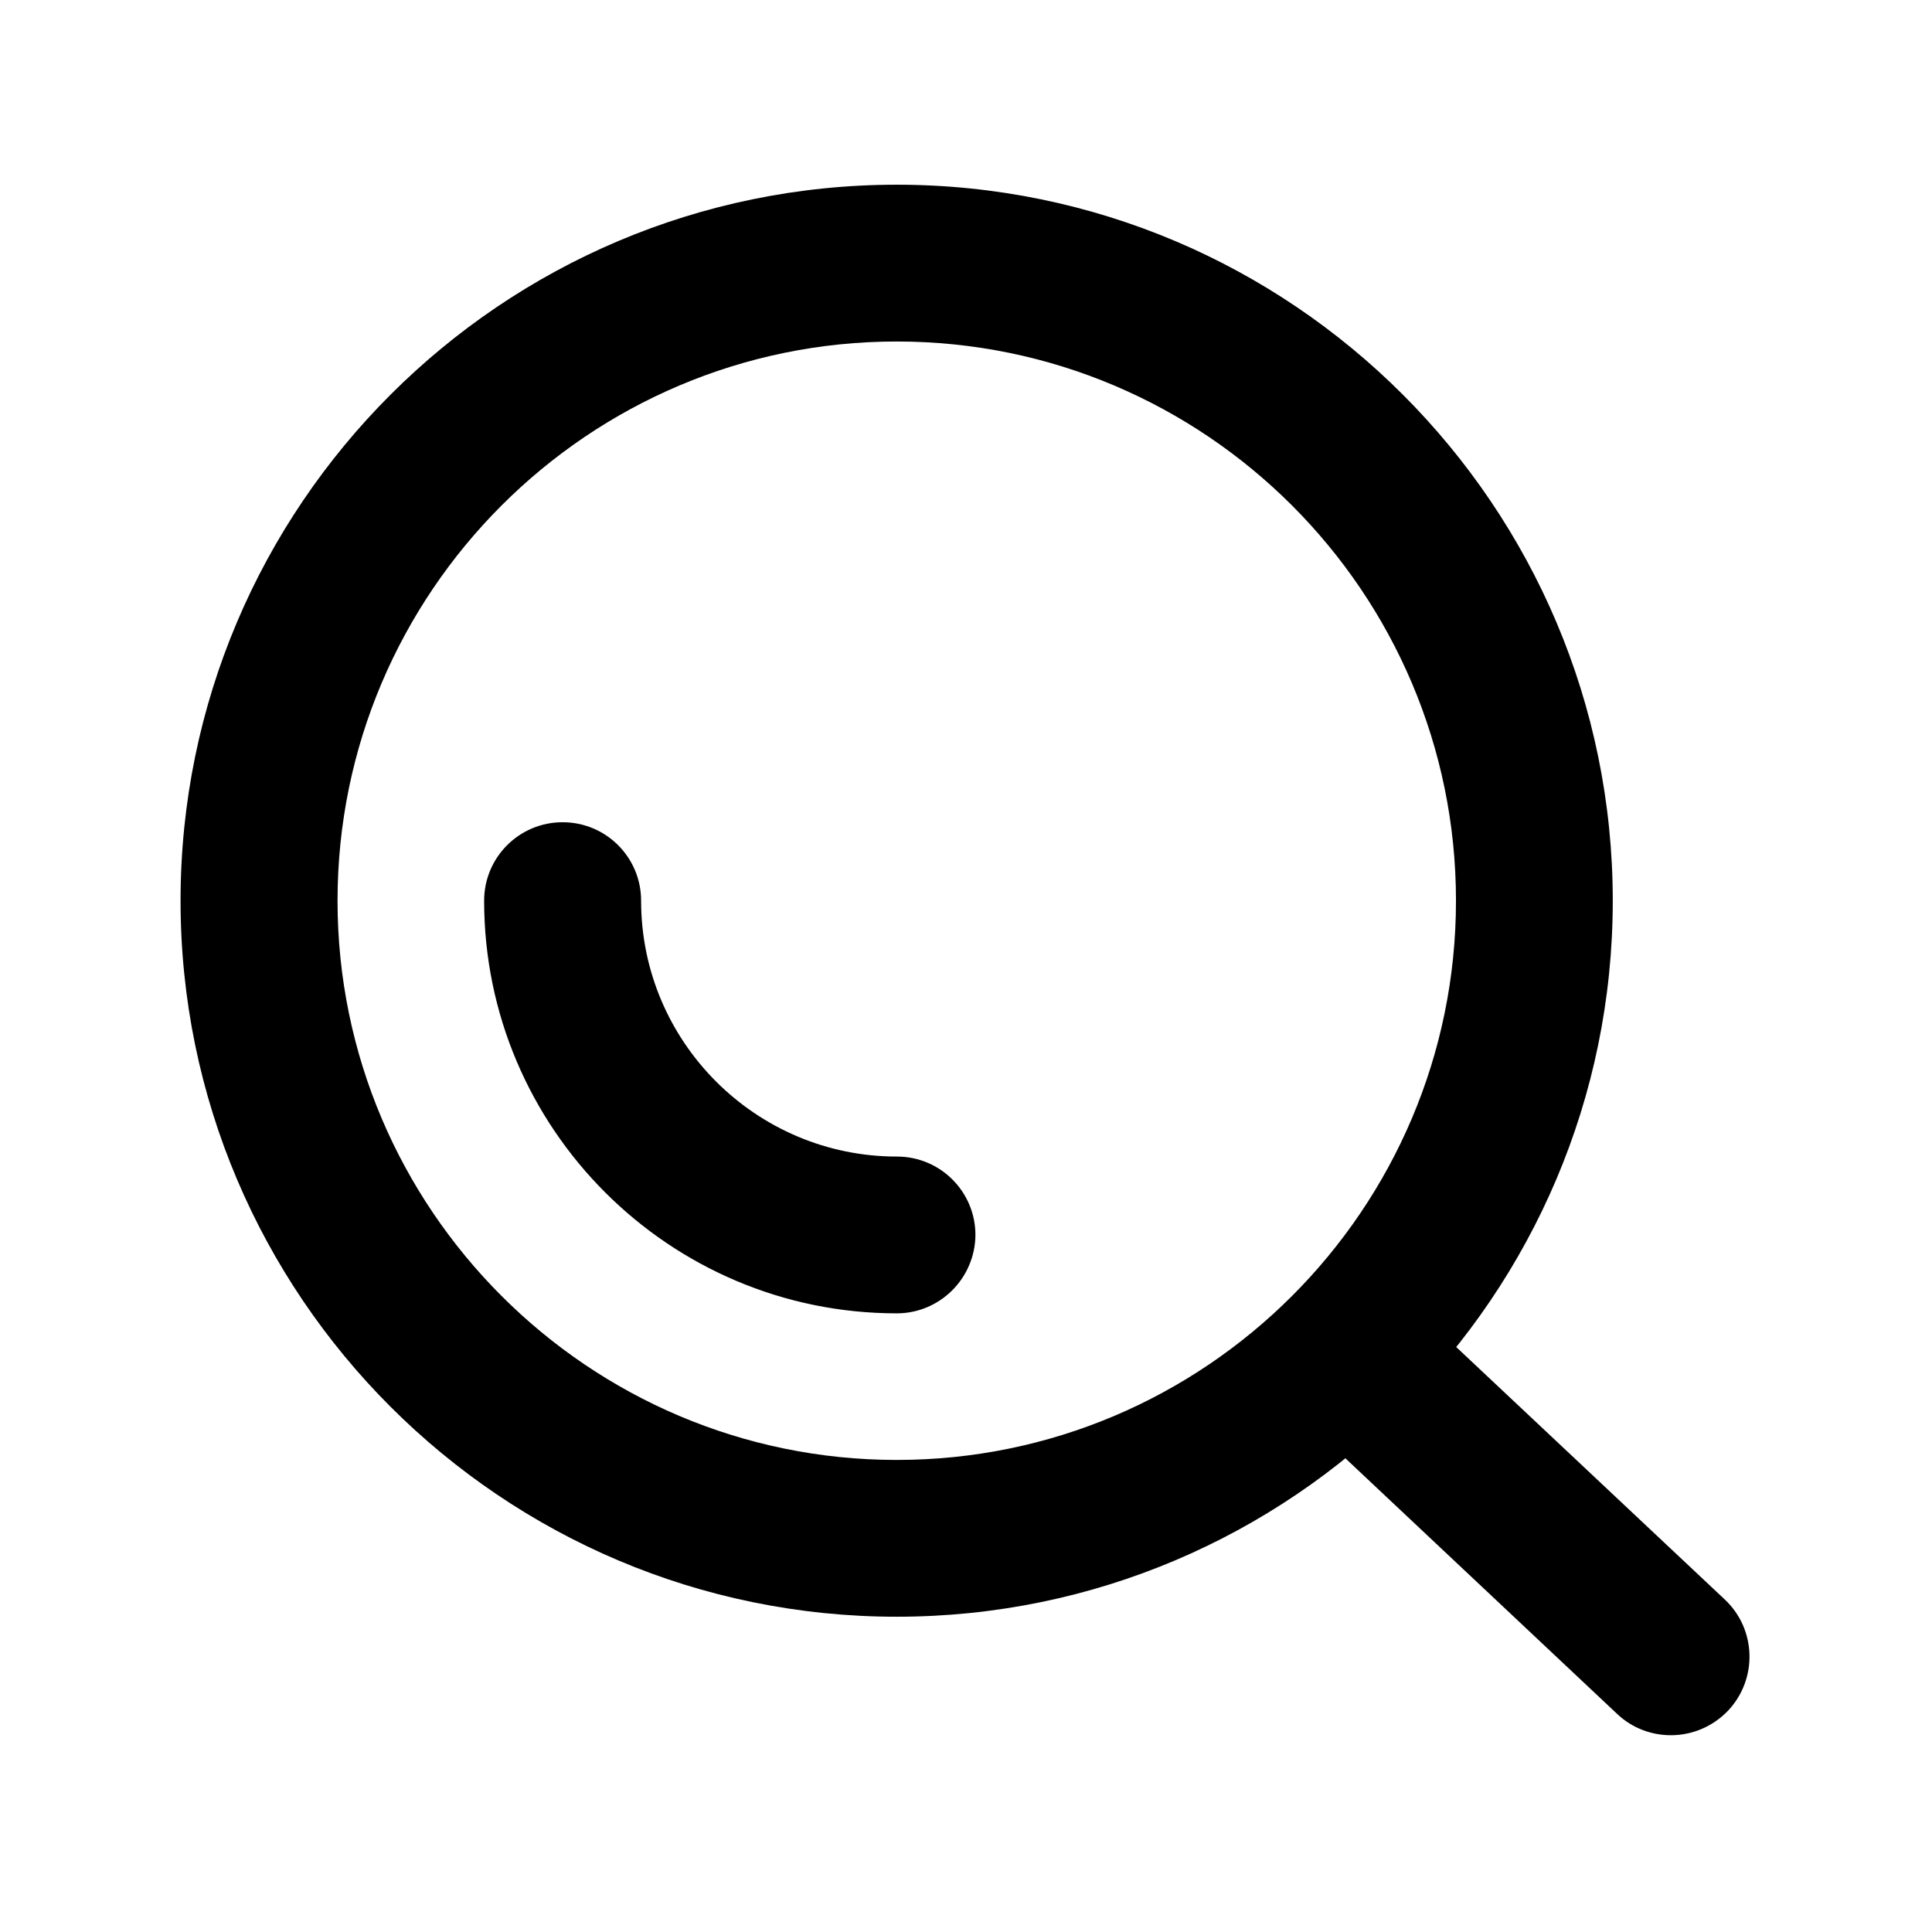
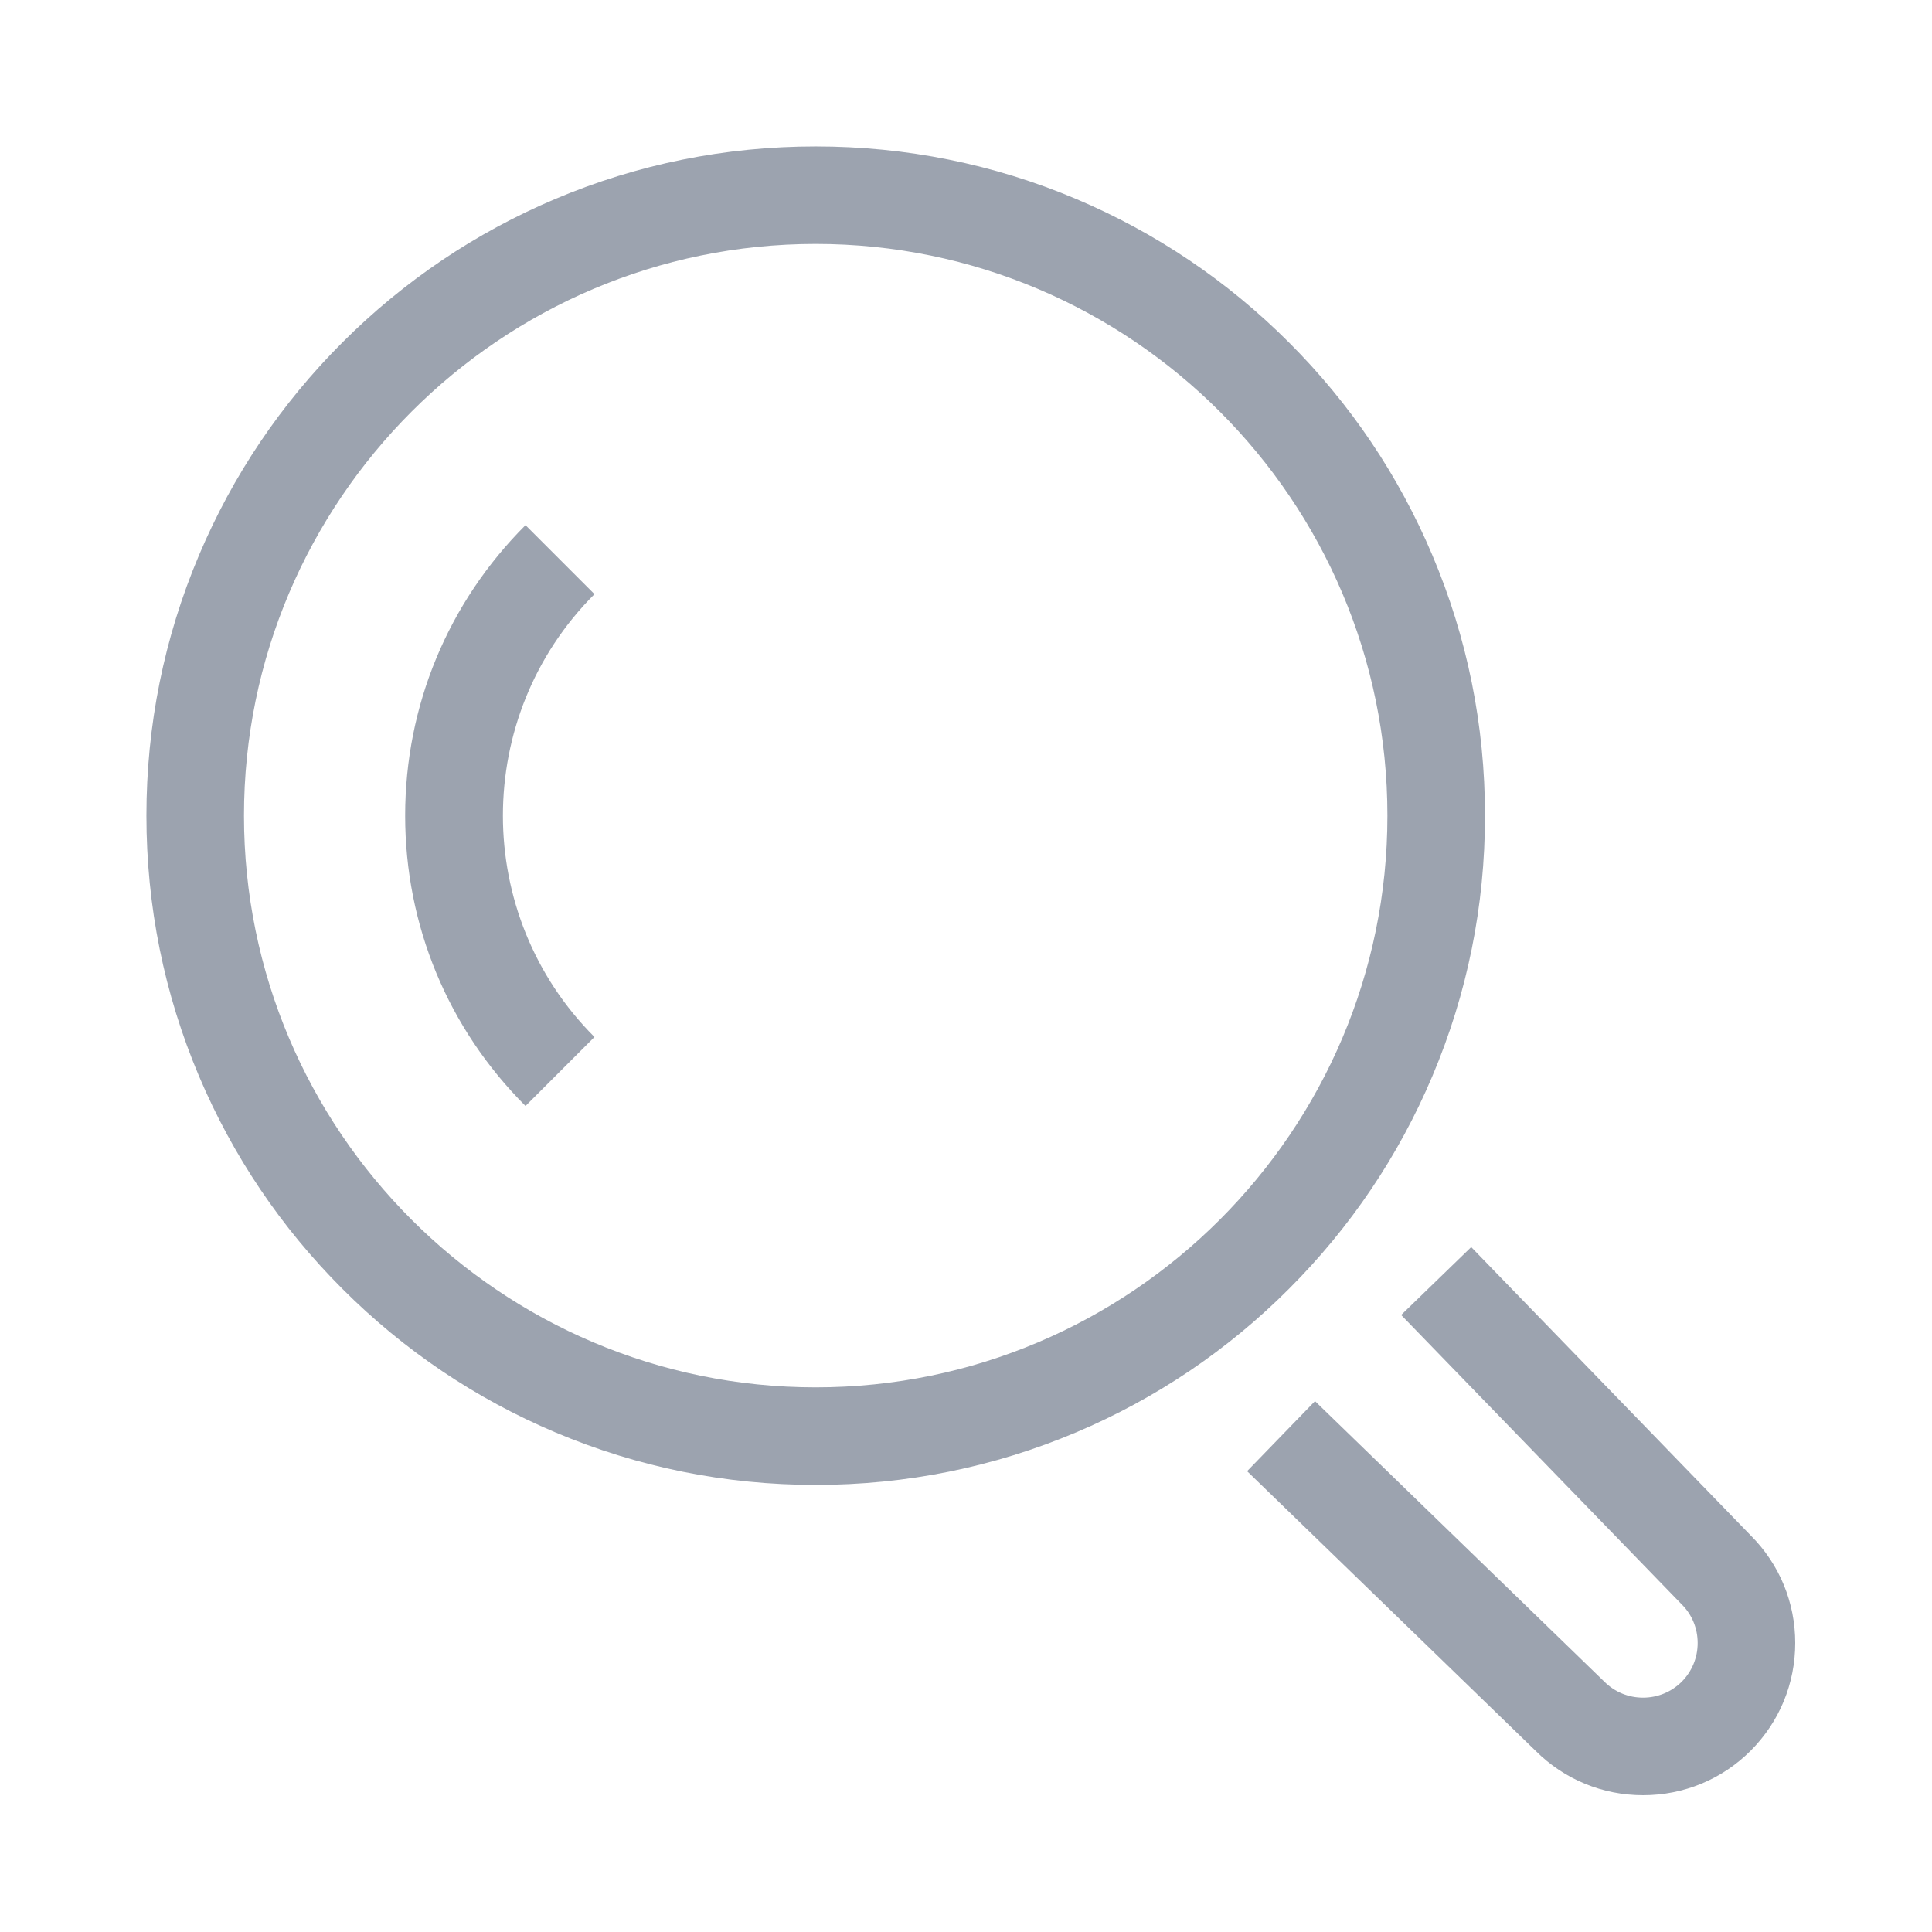
- <svg xmlns="http://www.w3.org/2000/svg" t="1735119621502" class="icon" viewBox="0 0 1024 1024" version="1.1" p-id="17549" width="200" height="200">
-   <path d="M475.3 856.9C266 856.9 95.7 686.7 95.7 477.4S266 97.9 475.3 97.9s379.5 170.2 379.5 379.5-170.3 379.5-379.5 379.5z m0-675.9c-163.4 0-296.4 133-296.4 296.4s133 296.4 296.4 296.4c163.4 0 296.4-132.9 296.4-296.4S638.7 181 475.3 181z" p-id="17550" />
-   <path d="M475.3 696.1c-120.6 0-218.7-98.1-218.7-218.7 0-23 18.6-41.6 41.6-41.6s41.6 18.6 41.6 41.6c0 74.8 60.8 135.6 135.6 135.6 23 0 41.6 18.6 41.6 41.6-0.2 22.9-18.8 41.5-41.7 41.5zM885.6 919.7c-10.2 0-20.5-3.7-28.5-11.3L695.3 756.2c-16.7-15.7-17.5-42-1.8-58.8 15.8-16.7 42.1-17.5 58.8-1.8l161.9 152.2c16.7 15.7 17.5 42 1.8 58.8-8.3 8.7-19.3 13.1-30.4 13.1z" p-id="17551" />
+ <svg xmlns="http://www.w3.org/2000/svg" t="1735190716275" class="icon" viewBox="0 0 1024 1024" version="1.1" p-id="897" width="200" height="200">
+   <path d="M432.333 787.036c-47.882 0-94.341-9.39-138.081-27.884-42.245-17.874-80.184-43.423-112.753-76.012-32.568-32.553-58.132-70.508-76.006-112.727-18.499-43.75-27.889-90.214-27.889-138.107 0-47.867 9.385-94.331 27.889-138.081 17.874-42.245 43.438-80.2 76.006-112.753S252.006 123.346 294.252 105.472c43.735-18.499 90.199-27.863 138.081-27.863s94.341 9.364 138.092 27.863c42.245 17.874 80.169 43.448 112.727 76.006 32.584 32.553 58.158 70.508 76.012 112.753 18.519 43.75 27.909 90.214 27.909 138.081 0 47.892-9.39 94.356-27.909 138.107-17.848 42.22-43.423 80.169-76.012 112.727-32.553 32.584-70.482 58.132-112.727 76.012C526.674 777.646 480.215 787.036 432.333 787.036zM432.333 129.29c-167.081 0-303.017 135.946-303.017 303.017 0 167.096 135.936 303.017 303.017 303.017s303.027-135.921 303.027-303.017C735.36 265.242 599.414 129.29 432.333 129.29zM870.856 951.496c-21.484 0-41.667-8.335-56.873-23.444L660.992 779.756l35.994-37.125 153.39 148.726c5.468 5.443 12.723 8.433 20.48 8.433s15.012-3.016 20.485-8.433c5.443-5.473 8.458-12.78 8.458-20.536s-2.99-15.037-8.458-20.48l-0.302-0.302-148.398-153.068 37.125-35.994 148.27 152.965c15.135 15.186 23.47 35.389 23.47 56.873 0 21.565-8.387 41.82-23.593 57.078C912.676 943.109 892.447 951.496 870.856 951.496zM278.528 586.179c-41.139-41.114-63.795-95.785-63.785-153.923 0.015-58.112 22.656-112.778 63.785-153.917l36.562 36.572c-64.712 64.737-64.712 170.035-0.01 234.716L278.528 586.179z" fill="#9ca3af" p-id="898" />
</svg>
